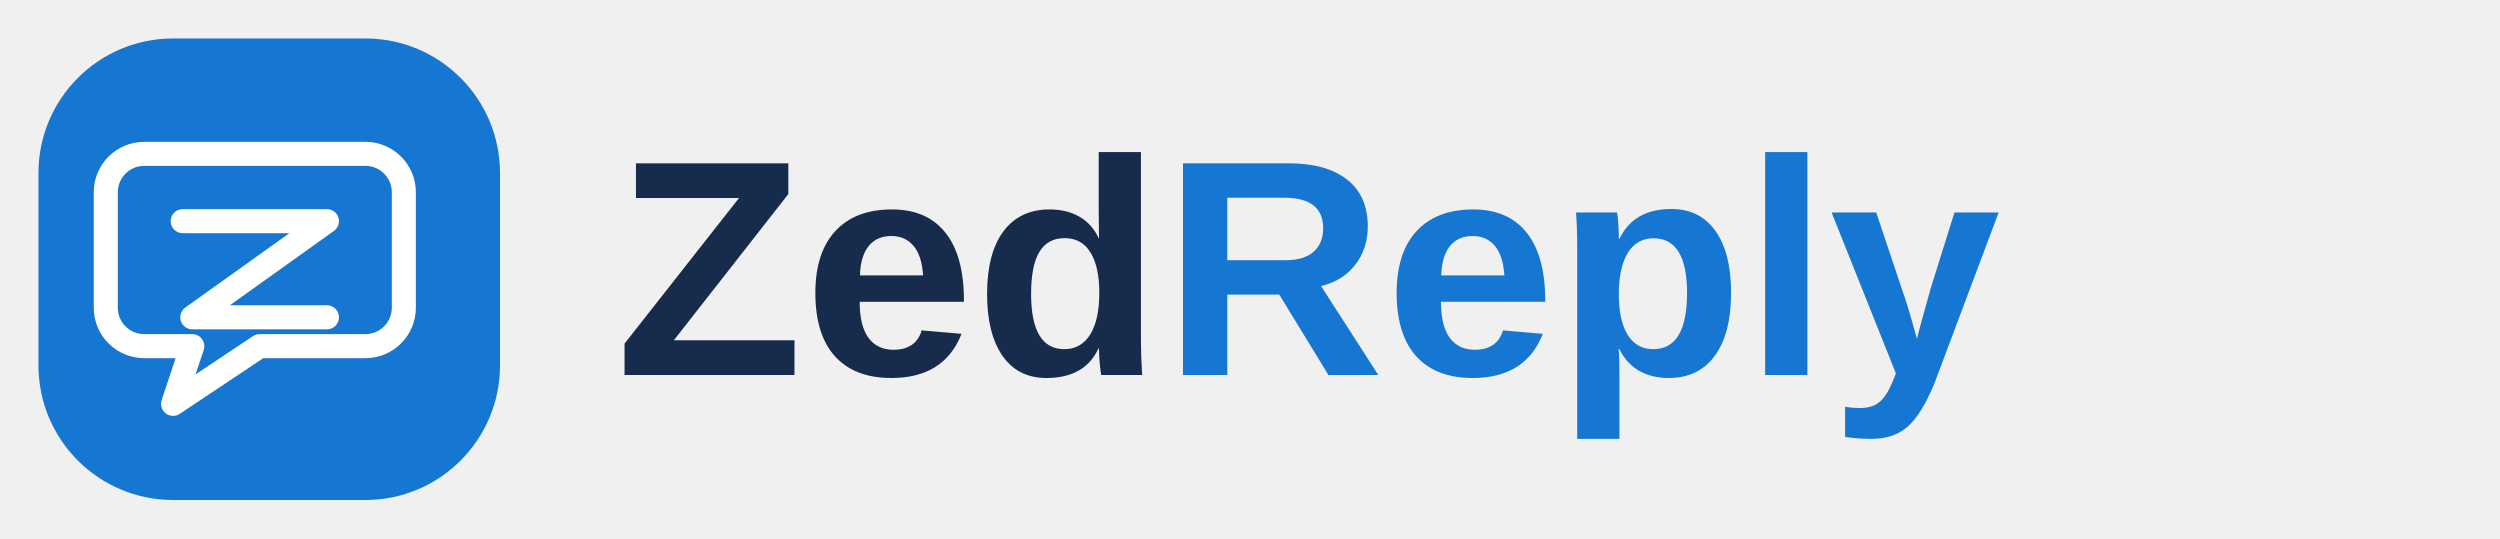
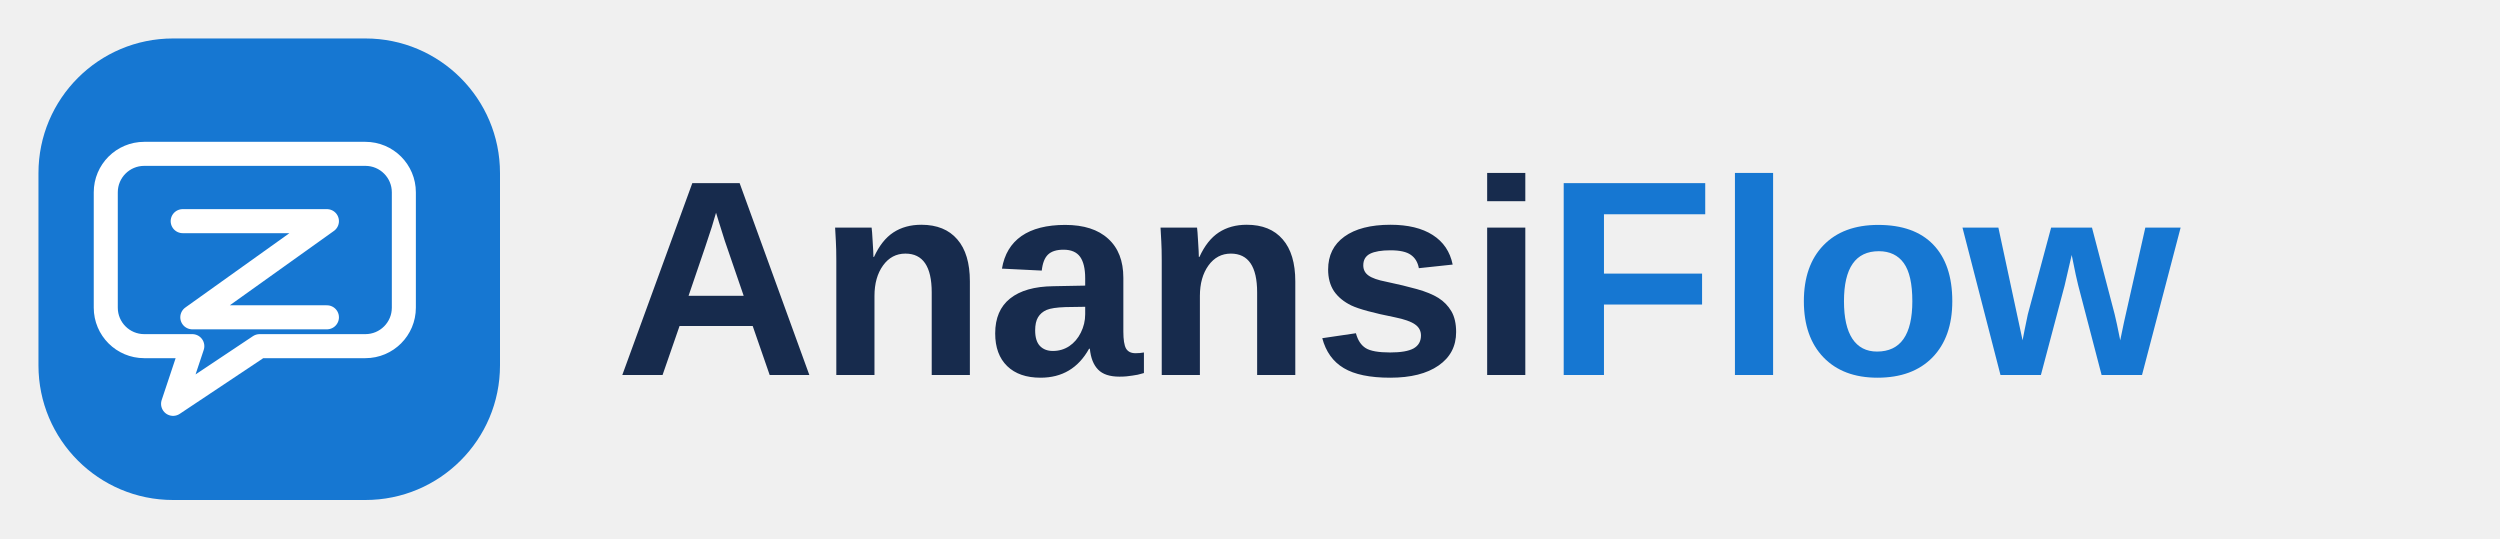
<svg xmlns="http://www.w3.org/2000/svg" viewBox="0 0 260 56" role="img" aria-labelledby="title">
  <rect x="4" y="4" width="48" height="48" rx="14" fill="#1677D2" />
  <path d="M15 16h23a4 4 0 0 1 4 4v12a4 4 0 0 1-4 4H27l-9 6 2-6h-5a4 4 0 0 1-4-4V20a4 4 0 0 1 4-4Z" fill="none" stroke="#fff" stroke-linejoin="round" stroke-width="2.5" />
  <path d="M19 23h15L20 33h14" fill="none" stroke="#fff" stroke-linecap="round" stroke-linejoin="round" stroke-width="2.5" />
-   <text x="64" y="39" fill="#172B4D" font-family="Arial, Helvetica, sans-serif" font-size="32" font-weight="700">Zed<tspan fill="#1677D2">Reply</tspan>
+   <text x="64" y="39" fill="#172B4D" font-family="Arial, Helvetica, sans-serif" font-size="29" font-weight="700">Anansi<tspan fill="#1677D2">Flow</tspan>
  </text>
</svg>
